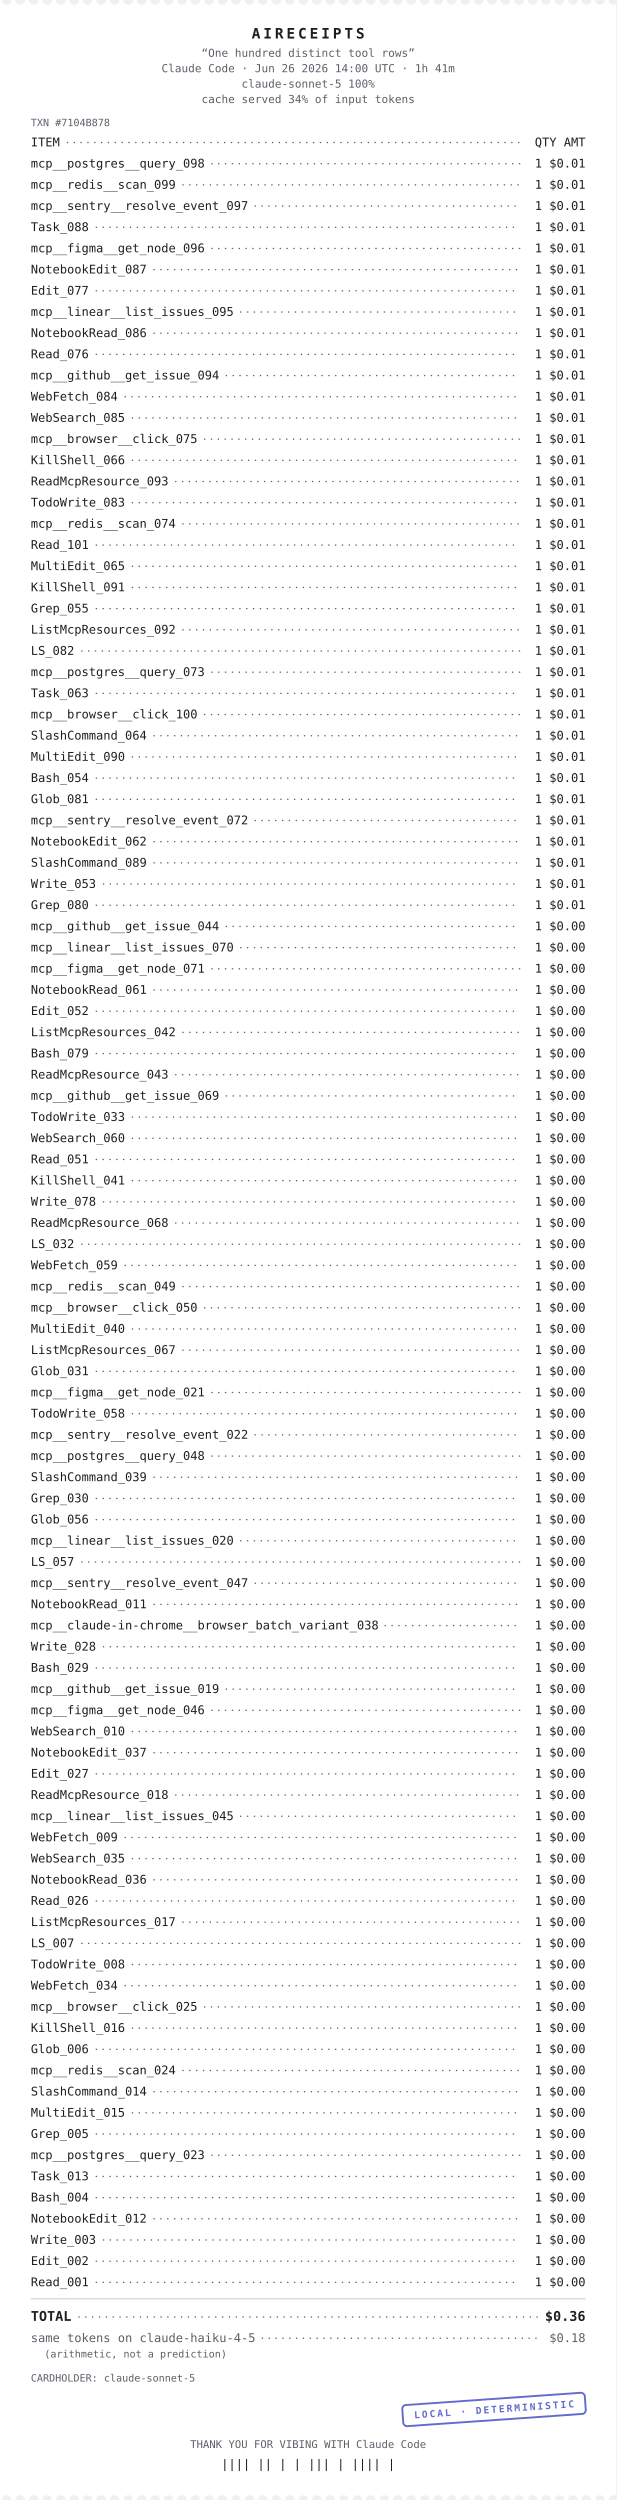
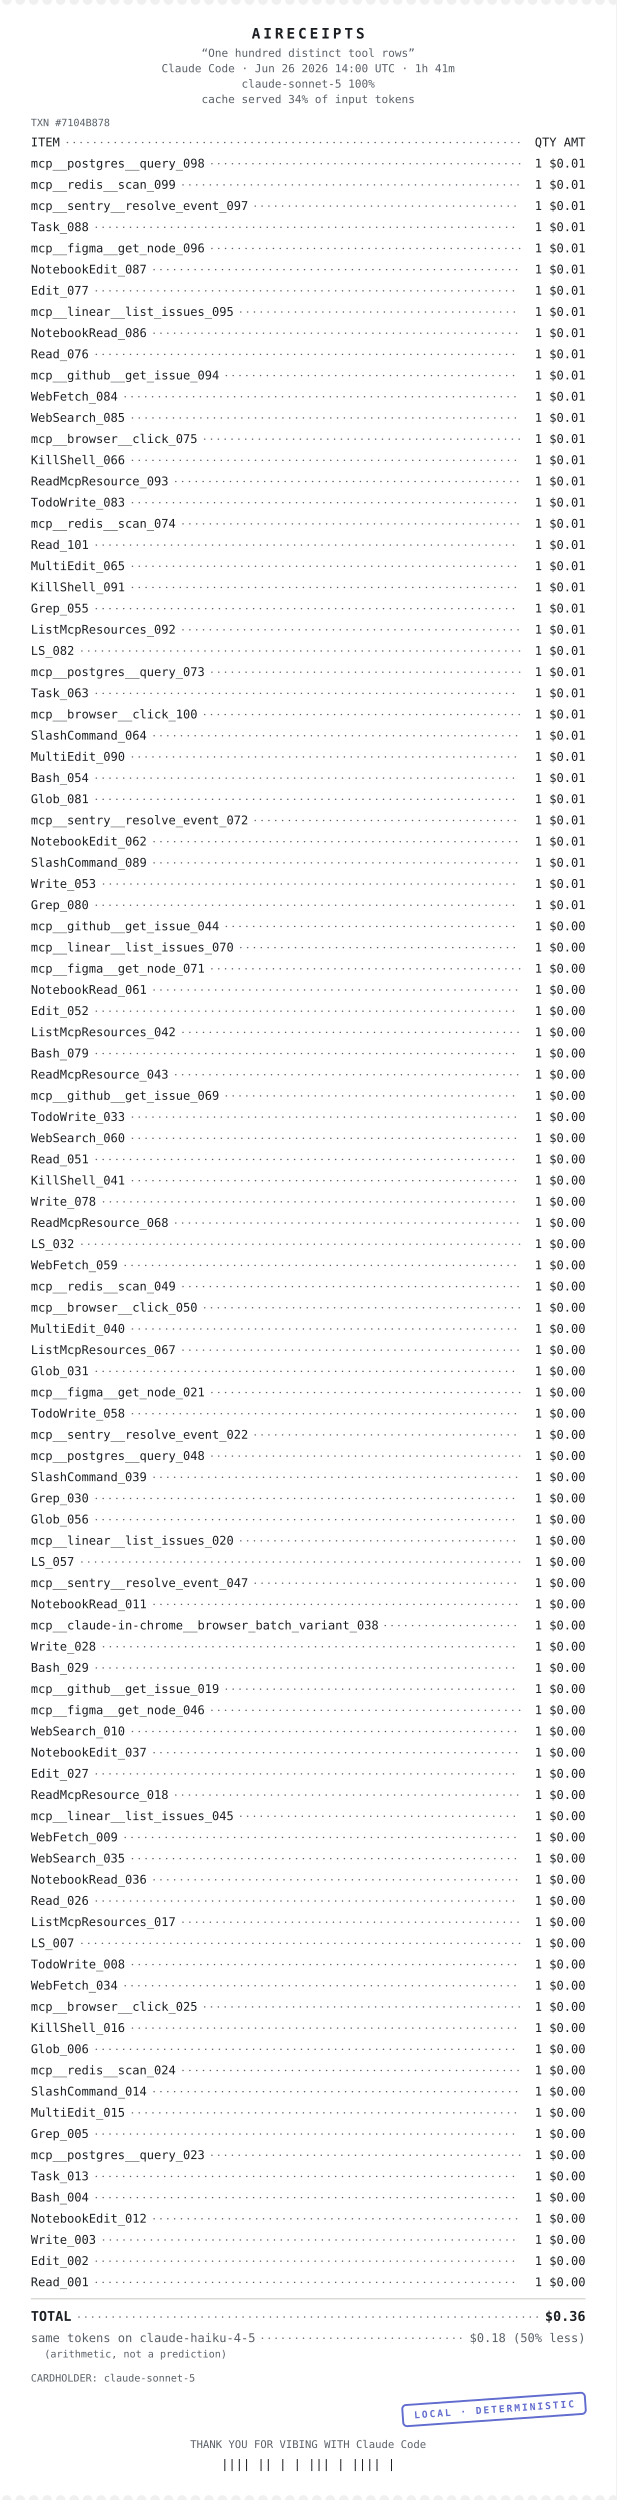
<svg xmlns="http://www.w3.org/2000/svg" width="640" height="2596" viewBox="0 0 640 2596" font-family="&quot;SF Mono&quot;,&quot;Cascadia Code&quot;,&quot;JetBrains Mono&quot;,Menlo,Consolas,monospace" role="img" aria-label="aireceipts cost receipt">
  <g transform="translate(0 0)">
    <defs>
      <mask id="perf-0" maskUnits="userSpaceOnUse" x="-5" y="-5" width="650" height="2606">
        <rect x="0" y="0" width="640" height="2596" fill="#FFFFFF" />
        <g class="perf-top">
          <circle cx="7" cy="0" r="5" fill="#000000" />
          <circle cx="21" cy="0" r="5" fill="#000000" />
          <circle cx="35" cy="0" r="5" fill="#000000" />
          <circle cx="49" cy="0" r="5" fill="#000000" />
          <circle cx="63" cy="0" r="5" fill="#000000" />
          <circle cx="77" cy="0" r="5" fill="#000000" />
          <circle cx="91" cy="0" r="5" fill="#000000" />
          <circle cx="105" cy="0" r="5" fill="#000000" />
          <circle cx="119" cy="0" r="5" fill="#000000" />
          <circle cx="133" cy="0" r="5" fill="#000000" />
          <circle cx="147" cy="0" r="5" fill="#000000" />
          <circle cx="161" cy="0" r="5" fill="#000000" />
          <circle cx="175" cy="0" r="5" fill="#000000" />
          <circle cx="189" cy="0" r="5" fill="#000000" />
          <circle cx="203" cy="0" r="5" fill="#000000" />
          <circle cx="217" cy="0" r="5" fill="#000000" />
          <circle cx="231" cy="0" r="5" fill="#000000" />
          <circle cx="245" cy="0" r="5" fill="#000000" />
          <circle cx="259" cy="0" r="5" fill="#000000" />
          <circle cx="273" cy="0" r="5" fill="#000000" />
          <circle cx="287" cy="0" r="5" fill="#000000" />
          <circle cx="301" cy="0" r="5" fill="#000000" />
          <circle cx="315" cy="0" r="5" fill="#000000" />
          <circle cx="329" cy="0" r="5" fill="#000000" />
          <circle cx="343" cy="0" r="5" fill="#000000" />
          <circle cx="357" cy="0" r="5" fill="#000000" />
          <circle cx="371" cy="0" r="5" fill="#000000" />
          <circle cx="385" cy="0" r="5" fill="#000000" />
          <circle cx="399" cy="0" r="5" fill="#000000" />
          <circle cx="413" cy="0" r="5" fill="#000000" />
          <circle cx="427" cy="0" r="5" fill="#000000" />
          <circle cx="441" cy="0" r="5" fill="#000000" />
          <circle cx="455" cy="0" r="5" fill="#000000" />
          <circle cx="469" cy="0" r="5" fill="#000000" />
          <circle cx="483" cy="0" r="5" fill="#000000" />
          <circle cx="497" cy="0" r="5" fill="#000000" />
          <circle cx="511" cy="0" r="5" fill="#000000" />
          <circle cx="525" cy="0" r="5" fill="#000000" />
          <circle cx="539" cy="0" r="5" fill="#000000" />
          <circle cx="553" cy="0" r="5" fill="#000000" />
          <circle cx="567" cy="0" r="5" fill="#000000" />
          <circle cx="581" cy="0" r="5" fill="#000000" />
          <circle cx="595" cy="0" r="5" fill="#000000" />
          <circle cx="609" cy="0" r="5" fill="#000000" />
          <circle cx="623" cy="0" r="5" fill="#000000" />
          <circle cx="637" cy="0" r="5" fill="#000000" />
        </g>
        <g class="perf-bottom">
          <circle cx="7" cy="2596" r="5" fill="#000000" />
          <circle cx="21" cy="2596" r="5" fill="#000000" />
          <circle cx="35" cy="2596" r="5" fill="#000000" />
          <circle cx="49" cy="2596" r="5" fill="#000000" />
          <circle cx="63" cy="2596" r="5" fill="#000000" />
          <circle cx="77" cy="2596" r="5" fill="#000000" />
          <circle cx="91" cy="2596" r="5" fill="#000000" />
          <circle cx="105" cy="2596" r="5" fill="#000000" />
          <circle cx="119" cy="2596" r="5" fill="#000000" />
          <circle cx="133" cy="2596" r="5" fill="#000000" />
          <circle cx="147" cy="2596" r="5" fill="#000000" />
          <circle cx="161" cy="2596" r="5" fill="#000000" />
          <circle cx="175" cy="2596" r="5" fill="#000000" />
          <circle cx="189" cy="2596" r="5" fill="#000000" />
          <circle cx="203" cy="2596" r="5" fill="#000000" />
          <circle cx="217" cy="2596" r="5" fill="#000000" />
          <circle cx="231" cy="2596" r="5" fill="#000000" />
          <circle cx="245" cy="2596" r="5" fill="#000000" />
          <circle cx="259" cy="2596" r="5" fill="#000000" />
          <circle cx="273" cy="2596" r="5" fill="#000000" />
          <circle cx="287" cy="2596" r="5" fill="#000000" />
          <circle cx="301" cy="2596" r="5" fill="#000000" />
          <circle cx="315" cy="2596" r="5" fill="#000000" />
          <circle cx="329" cy="2596" r="5" fill="#000000" />
          <circle cx="343" cy="2596" r="5" fill="#000000" />
          <circle cx="357" cy="2596" r="5" fill="#000000" />
          <circle cx="371" cy="2596" r="5" fill="#000000" />
          <circle cx="385" cy="2596" r="5" fill="#000000" />
          <circle cx="399" cy="2596" r="5" fill="#000000" />
          <circle cx="413" cy="2596" r="5" fill="#000000" />
          <circle cx="427" cy="2596" r="5" fill="#000000" />
          <circle cx="441" cy="2596" r="5" fill="#000000" />
          <circle cx="455" cy="2596" r="5" fill="#000000" />
          <circle cx="469" cy="2596" r="5" fill="#000000" />
          <circle cx="483" cy="2596" r="5" fill="#000000" />
          <circle cx="497" cy="2596" r="5" fill="#000000" />
          <circle cx="511" cy="2596" r="5" fill="#000000" />
          <circle cx="525" cy="2596" r="5" fill="#000000" />
          <circle cx="539" cy="2596" r="5" fill="#000000" />
          <circle cx="553" cy="2596" r="5" fill="#000000" />
          <circle cx="567" cy="2596" r="5" fill="#000000" />
          <circle cx="581" cy="2596" r="5" fill="#000000" />
          <circle cx="595" cy="2596" r="5" fill="#000000" />
          <circle cx="609" cy="2596" r="5" fill="#000000" />
          <circle cx="623" cy="2596" r="5" fill="#000000" />
          <circle cx="637" cy="2596" r="5" fill="#000000" />
        </g>
      </mask>
    </defs>
    <rect x="0" y="0" width="640" height="2596" fill="#FFFFFF" mask="url(#perf-0)" />
    <text x="320" y="40" font-size="15" fill="#1B1E22" text-anchor="middle" font-weight="700" letter-spacing="3">AIRECEIPTS</text>
    <text x="320" y="59" font-size="11.5" fill="#5A6068" text-anchor="middle">“One hundred distinct tool rows”</text>
    <text x="320" y="75" font-size="11.5" fill="#5A6068" text-anchor="middle">Claude Code · Jun 26 2026 14:00 UTC · 1h 41m</text>
    <text x="320" y="91" font-size="11.5" fill="#5A6068" text-anchor="middle">claude-sonnet-5 100%</text>
    <text x="320" y="107" font-size="11.5" fill="#5A6068" text-anchor="middle">cache served 34% of input tokens</text>
    <text x="32" y="131" font-size="10.5" fill="#5A6068" text-anchor="start">TXN #7104B878</text>
    <text x="32" y="152" font-size="12.5" fill="#1B1E22" text-anchor="start">ITEM</text>
    <text x="608" y="152" font-size="12.5" fill="#1B1E22" text-anchor="end">QTY  AMT</text>
    <line x1="70" y1="148" x2="540" y2="148" stroke="#5A6068" stroke-width="1.5" stroke-linecap="round" stroke-dasharray="0.1 7" />
    <text x="32" y="174" font-size="12.5" fill="#1B1E22" text-anchor="start">mcp__postgres__query_098</text>
    <text x="608" y="174" font-size="12.5" fill="#1B1E22" text-anchor="end">1  $0.01</text>
    <line x1="220" y1="170" x2="540" y2="170" stroke="#5A6068" stroke-width="1.5" stroke-linecap="round" stroke-dasharray="0.1 7" />
    <text x="32" y="196" font-size="12.5" fill="#1B1E22" text-anchor="start">mcp__redis__scan_099</text>
    <text x="608" y="196" font-size="12.5" fill="#1B1E22" text-anchor="end">1  $0.01</text>
    <line x1="190" y1="192" x2="540" y2="192" stroke="#5A6068" stroke-width="1.5" stroke-linecap="round" stroke-dasharray="0.1 7" />
    <text x="32" y="218" font-size="12.5" fill="#1B1E22" text-anchor="start">mcp__sentry__resolve_event_097</text>
    <text x="608" y="218" font-size="12.5" fill="#1B1E22" text-anchor="end">1  $0.01</text>
    <line x1="265" y1="214" x2="540" y2="214" stroke="#5A6068" stroke-width="1.5" stroke-linecap="round" stroke-dasharray="0.1 7" />
    <text x="32" y="240" font-size="12.5" fill="#1B1E22" text-anchor="start">Task_088</text>
    <text x="608" y="240" font-size="12.5" fill="#1B1E22" text-anchor="end">1  $0.01</text>
    <line x1="100" y1="236" x2="540" y2="236" stroke="#5A6068" stroke-width="1.5" stroke-linecap="round" stroke-dasharray="0.1 7" />
    <text x="32" y="262" font-size="12.5" fill="#1B1E22" text-anchor="start">mcp__figma__get_node_096</text>
    <text x="608" y="262" font-size="12.5" fill="#1B1E22" text-anchor="end">1  $0.01</text>
    <line x1="220" y1="258" x2="540" y2="258" stroke="#5A6068" stroke-width="1.5" stroke-linecap="round" stroke-dasharray="0.1 7" />
    <text x="32" y="284" font-size="12.5" fill="#1B1E22" text-anchor="start">NotebookEdit_087</text>
    <text x="608" y="284" font-size="12.5" fill="#1B1E22" text-anchor="end">1  $0.01</text>
    <line x1="160" y1="280" x2="540" y2="280" stroke="#5A6068" stroke-width="1.5" stroke-linecap="round" stroke-dasharray="0.1 7" />
    <text x="32" y="306" font-size="12.5" fill="#1B1E22" text-anchor="start">Edit_077</text>
    <text x="608" y="306" font-size="12.5" fill="#1B1E22" text-anchor="end">1  $0.01</text>
    <line x1="100" y1="302" x2="540" y2="302" stroke="#5A6068" stroke-width="1.5" stroke-linecap="round" stroke-dasharray="0.1 7" />
    <text x="32" y="328" font-size="12.5" fill="#1B1E22" text-anchor="start">mcp__linear__list_issues_095</text>
    <text x="608" y="328" font-size="12.5" fill="#1B1E22" text-anchor="end">1  $0.01</text>
    <line x1="250" y1="324" x2="540" y2="324" stroke="#5A6068" stroke-width="1.5" stroke-linecap="round" stroke-dasharray="0.1 7" />
    <text x="32" y="350" font-size="12.5" fill="#1B1E22" text-anchor="start">NotebookRead_086</text>
    <text x="608" y="350" font-size="12.5" fill="#1B1E22" text-anchor="end">1  $0.01</text>
    <line x1="160" y1="346" x2="540" y2="346" stroke="#5A6068" stroke-width="1.5" stroke-linecap="round" stroke-dasharray="0.1 7" />
    <text x="32" y="372" font-size="12.5" fill="#1B1E22" text-anchor="start">Read_076</text>
    <text x="608" y="372" font-size="12.5" fill="#1B1E22" text-anchor="end">1  $0.01</text>
    <line x1="100" y1="368" x2="540" y2="368" stroke="#5A6068" stroke-width="1.5" stroke-linecap="round" stroke-dasharray="0.1 7" />
    <text x="32" y="394" font-size="12.5" fill="#1B1E22" text-anchor="start">mcp__github__get_issue_094</text>
    <text x="608" y="394" font-size="12.5" fill="#1B1E22" text-anchor="end">1  $0.01</text>
    <line x1="235" y1="390" x2="540" y2="390" stroke="#5A6068" stroke-width="1.5" stroke-linecap="round" stroke-dasharray="0.1 7" />
    <text x="32" y="416" font-size="12.5" fill="#1B1E22" text-anchor="start">WebFetch_084</text>
    <text x="608" y="416" font-size="12.5" fill="#1B1E22" text-anchor="end">1  $0.01</text>
    <line x1="130" y1="412" x2="540" y2="412" stroke="#5A6068" stroke-width="1.5" stroke-linecap="round" stroke-dasharray="0.1 7" />
    <text x="32" y="438" font-size="12.5" fill="#1B1E22" text-anchor="start">WebSearch_085</text>
    <text x="608" y="438" font-size="12.5" fill="#1B1E22" text-anchor="end">1  $0.01</text>
    <line x1="137.5" y1="434" x2="540" y2="434" stroke="#5A6068" stroke-width="1.5" stroke-linecap="round" stroke-dasharray="0.1 7" />
    <text x="32" y="460" font-size="12.5" fill="#1B1E22" text-anchor="start">mcp__browser__click_075</text>
    <text x="608" y="460" font-size="12.5" fill="#1B1E22" text-anchor="end">1  $0.01</text>
    <line x1="212.5" y1="456" x2="540" y2="456" stroke="#5A6068" stroke-width="1.5" stroke-linecap="round" stroke-dasharray="0.1 7" />
    <text x="32" y="482" font-size="12.5" fill="#1B1E22" text-anchor="start">KillShell_066</text>
    <text x="608" y="482" font-size="12.5" fill="#1B1E22" text-anchor="end">1  $0.01</text>
    <line x1="137.5" y1="478" x2="540" y2="478" stroke="#5A6068" stroke-width="1.5" stroke-linecap="round" stroke-dasharray="0.1 7" />
    <text x="32" y="504" font-size="12.5" fill="#1B1E22" text-anchor="start">ReadMcpResource_093</text>
    <text x="608" y="504" font-size="12.5" fill="#1B1E22" text-anchor="end">1  $0.01</text>
    <line x1="182.5" y1="500" x2="540" y2="500" stroke="#5A6068" stroke-width="1.5" stroke-linecap="round" stroke-dasharray="0.1 7" />
    <text x="32" y="526" font-size="12.5" fill="#1B1E22" text-anchor="start">TodoWrite_083</text>
    <text x="608" y="526" font-size="12.5" fill="#1B1E22" text-anchor="end">1  $0.01</text>
    <line x1="137.5" y1="522" x2="540" y2="522" stroke="#5A6068" stroke-width="1.5" stroke-linecap="round" stroke-dasharray="0.1 7" />
    <text x="32" y="548" font-size="12.5" fill="#1B1E22" text-anchor="start">mcp__redis__scan_074</text>
    <text x="608" y="548" font-size="12.5" fill="#1B1E22" text-anchor="end">1  $0.01</text>
    <line x1="190" y1="544" x2="540" y2="544" stroke="#5A6068" stroke-width="1.5" stroke-linecap="round" stroke-dasharray="0.1 7" />
    <text x="32" y="570" font-size="12.5" fill="#1B1E22" text-anchor="start">Read_101</text>
    <text x="608" y="570" font-size="12.5" fill="#1B1E22" text-anchor="end">1  $0.01</text>
    <line x1="100" y1="566" x2="540" y2="566" stroke="#5A6068" stroke-width="1.5" stroke-linecap="round" stroke-dasharray="0.1 7" />
    <text x="32" y="592" font-size="12.5" fill="#1B1E22" text-anchor="start">MultiEdit_065</text>
    <text x="608" y="592" font-size="12.5" fill="#1B1E22" text-anchor="end">1  $0.01</text>
    <line x1="137.5" y1="588" x2="540" y2="588" stroke="#5A6068" stroke-width="1.5" stroke-linecap="round" stroke-dasharray="0.1 7" />
    <text x="32" y="614" font-size="12.5" fill="#1B1E22" text-anchor="start">KillShell_091</text>
    <text x="608" y="614" font-size="12.5" fill="#1B1E22" text-anchor="end">1  $0.01</text>
    <line x1="137.5" y1="610" x2="540" y2="610" stroke="#5A6068" stroke-width="1.5" stroke-linecap="round" stroke-dasharray="0.1 7" />
    <text x="32" y="636" font-size="12.5" fill="#1B1E22" text-anchor="start">Grep_055</text>
    <text x="608" y="636" font-size="12.5" fill="#1B1E22" text-anchor="end">1  $0.01</text>
    <line x1="100" y1="632" x2="540" y2="632" stroke="#5A6068" stroke-width="1.5" stroke-linecap="round" stroke-dasharray="0.1 7" />
    <text x="32" y="658" font-size="12.5" fill="#1B1E22" text-anchor="start">ListMcpResources_092</text>
    <text x="608" y="658" font-size="12.5" fill="#1B1E22" text-anchor="end">1  $0.01</text>
    <line x1="190" y1="654" x2="540" y2="654" stroke="#5A6068" stroke-width="1.5" stroke-linecap="round" stroke-dasharray="0.1 7" />
    <text x="32" y="680" font-size="12.5" fill="#1B1E22" text-anchor="start">LS_082</text>
    <text x="608" y="680" font-size="12.5" fill="#1B1E22" text-anchor="end">1  $0.01</text>
    <line x1="85" y1="676" x2="540" y2="676" stroke="#5A6068" stroke-width="1.5" stroke-linecap="round" stroke-dasharray="0.1 7" />
    <text x="32" y="702" font-size="12.5" fill="#1B1E22" text-anchor="start">mcp__postgres__query_073</text>
    <text x="608" y="702" font-size="12.5" fill="#1B1E22" text-anchor="end">1  $0.01</text>
    <line x1="220" y1="698" x2="540" y2="698" stroke="#5A6068" stroke-width="1.5" stroke-linecap="round" stroke-dasharray="0.1 7" />
    <text x="32" y="724" font-size="12.5" fill="#1B1E22" text-anchor="start">Task_063</text>
    <text x="608" y="724" font-size="12.5" fill="#1B1E22" text-anchor="end">1  $0.01</text>
    <line x1="100" y1="720" x2="540" y2="720" stroke="#5A6068" stroke-width="1.5" stroke-linecap="round" stroke-dasharray="0.1 7" />
    <text x="32" y="746" font-size="12.5" fill="#1B1E22" text-anchor="start">mcp__browser__click_100</text>
    <text x="608" y="746" font-size="12.5" fill="#1B1E22" text-anchor="end">1  $0.01</text>
    <line x1="212.5" y1="742" x2="540" y2="742" stroke="#5A6068" stroke-width="1.5" stroke-linecap="round" stroke-dasharray="0.1 7" />
    <text x="32" y="768" font-size="12.5" fill="#1B1E22" text-anchor="start">SlashCommand_064</text>
    <text x="608" y="768" font-size="12.5" fill="#1B1E22" text-anchor="end">1  $0.01</text>
    <line x1="160" y1="764" x2="540" y2="764" stroke="#5A6068" stroke-width="1.5" stroke-linecap="round" stroke-dasharray="0.1 7" />
    <text x="32" y="790" font-size="12.5" fill="#1B1E22" text-anchor="start">MultiEdit_090</text>
    <text x="608" y="790" font-size="12.5" fill="#1B1E22" text-anchor="end">1  $0.01</text>
    <line x1="137.5" y1="786" x2="540" y2="786" stroke="#5A6068" stroke-width="1.5" stroke-linecap="round" stroke-dasharray="0.1 7" />
    <text x="32" y="812" font-size="12.5" fill="#1B1E22" text-anchor="start">Bash_054</text>
    <text x="608" y="812" font-size="12.5" fill="#1B1E22" text-anchor="end">1  $0.01</text>
    <line x1="100" y1="808" x2="540" y2="808" stroke="#5A6068" stroke-width="1.5" stroke-linecap="round" stroke-dasharray="0.1 7" />
    <text x="32" y="834" font-size="12.5" fill="#1B1E22" text-anchor="start">Glob_081</text>
    <text x="608" y="834" font-size="12.5" fill="#1B1E22" text-anchor="end">1  $0.01</text>
    <line x1="100" y1="830" x2="540" y2="830" stroke="#5A6068" stroke-width="1.5" stroke-linecap="round" stroke-dasharray="0.1 7" />
    <text x="32" y="856" font-size="12.5" fill="#1B1E22" text-anchor="start">mcp__sentry__resolve_event_072</text>
    <text x="608" y="856" font-size="12.5" fill="#1B1E22" text-anchor="end">1  $0.01</text>
    <line x1="265" y1="852" x2="540" y2="852" stroke="#5A6068" stroke-width="1.5" stroke-linecap="round" stroke-dasharray="0.1 7" />
    <text x="32" y="878" font-size="12.5" fill="#1B1E22" text-anchor="start">NotebookEdit_062</text>
    <text x="608" y="878" font-size="12.5" fill="#1B1E22" text-anchor="end">1  $0.01</text>
    <line x1="160" y1="874" x2="540" y2="874" stroke="#5A6068" stroke-width="1.5" stroke-linecap="round" stroke-dasharray="0.1 7" />
    <text x="32" y="900" font-size="12.5" fill="#1B1E22" text-anchor="start">SlashCommand_089</text>
    <text x="608" y="900" font-size="12.5" fill="#1B1E22" text-anchor="end">1  $0.01</text>
    <line x1="160" y1="896" x2="540" y2="896" stroke="#5A6068" stroke-width="1.5" stroke-linecap="round" stroke-dasharray="0.1 7" />
    <text x="32" y="922" font-size="12.5" fill="#1B1E22" text-anchor="start">Write_053</text>
    <text x="608" y="922" font-size="12.5" fill="#1B1E22" text-anchor="end">1  $0.01</text>
    <line x1="107.5" y1="918" x2="540" y2="918" stroke="#5A6068" stroke-width="1.5" stroke-linecap="round" stroke-dasharray="0.1 7" />
    <text x="32" y="944" font-size="12.5" fill="#1B1E22" text-anchor="start">Grep_080</text>
    <text x="608" y="944" font-size="12.5" fill="#1B1E22" text-anchor="end">1  $0.01</text>
    <line x1="100" y1="940" x2="540" y2="940" stroke="#5A6068" stroke-width="1.5" stroke-linecap="round" stroke-dasharray="0.1 7" />
    <text x="32" y="966" font-size="12.5" fill="#1B1E22" text-anchor="start">mcp__github__get_issue_044</text>
    <text x="608" y="966" font-size="12.5" fill="#1B1E22" text-anchor="end">1  $0.00</text>
    <line x1="235" y1="962" x2="540" y2="962" stroke="#5A6068" stroke-width="1.5" stroke-linecap="round" stroke-dasharray="0.1 7" />
    <text x="32" y="988" font-size="12.5" fill="#1B1E22" text-anchor="start">mcp__linear__list_issues_070</text>
    <text x="608" y="988" font-size="12.5" fill="#1B1E22" text-anchor="end">1  $0.00</text>
    <line x1="250" y1="984" x2="540" y2="984" stroke="#5A6068" stroke-width="1.5" stroke-linecap="round" stroke-dasharray="0.1 7" />
    <text x="32" y="1010" font-size="12.5" fill="#1B1E22" text-anchor="start">mcp__figma__get_node_071</text>
    <text x="608" y="1010" font-size="12.5" fill="#1B1E22" text-anchor="end">1  $0.00</text>
    <line x1="220" y1="1006" x2="540" y2="1006" stroke="#5A6068" stroke-width="1.5" stroke-linecap="round" stroke-dasharray="0.1 7" />
    <text x="32" y="1032" font-size="12.5" fill="#1B1E22" text-anchor="start">NotebookRead_061</text>
    <text x="608" y="1032" font-size="12.5" fill="#1B1E22" text-anchor="end">1  $0.00</text>
    <line x1="160" y1="1028" x2="540" y2="1028" stroke="#5A6068" stroke-width="1.5" stroke-linecap="round" stroke-dasharray="0.1 7" />
    <text x="32" y="1054" font-size="12.5" fill="#1B1E22" text-anchor="start">Edit_052</text>
    <text x="608" y="1054" font-size="12.5" fill="#1B1E22" text-anchor="end">1  $0.00</text>
    <line x1="100" y1="1050" x2="540" y2="1050" stroke="#5A6068" stroke-width="1.5" stroke-linecap="round" stroke-dasharray="0.1 7" />
    <text x="32" y="1076" font-size="12.5" fill="#1B1E22" text-anchor="start">ListMcpResources_042</text>
    <text x="608" y="1076" font-size="12.5" fill="#1B1E22" text-anchor="end">1  $0.00</text>
    <line x1="190" y1="1072" x2="540" y2="1072" stroke="#5A6068" stroke-width="1.5" stroke-linecap="round" stroke-dasharray="0.1 7" />
    <text x="32" y="1098" font-size="12.5" fill="#1B1E22" text-anchor="start">Bash_079</text>
    <text x="608" y="1098" font-size="12.5" fill="#1B1E22" text-anchor="end">1  $0.00</text>
    <line x1="100" y1="1094" x2="540" y2="1094" stroke="#5A6068" stroke-width="1.5" stroke-linecap="round" stroke-dasharray="0.1 7" />
    <text x="32" y="1120" font-size="12.5" fill="#1B1E22" text-anchor="start">ReadMcpResource_043</text>
    <text x="608" y="1120" font-size="12.5" fill="#1B1E22" text-anchor="end">1  $0.00</text>
    <line x1="182.5" y1="1116" x2="540" y2="1116" stroke="#5A6068" stroke-width="1.5" stroke-linecap="round" stroke-dasharray="0.1 7" />
    <text x="32" y="1142" font-size="12.5" fill="#1B1E22" text-anchor="start">mcp__github__get_issue_069</text>
    <text x="608" y="1142" font-size="12.5" fill="#1B1E22" text-anchor="end">1  $0.00</text>
    <line x1="235" y1="1138" x2="540" y2="1138" stroke="#5A6068" stroke-width="1.5" stroke-linecap="round" stroke-dasharray="0.1 7" />
    <text x="32" y="1164" font-size="12.5" fill="#1B1E22" text-anchor="start">TodoWrite_033</text>
    <text x="608" y="1164" font-size="12.5" fill="#1B1E22" text-anchor="end">1  $0.00</text>
    <line x1="137.5" y1="1160" x2="540" y2="1160" stroke="#5A6068" stroke-width="1.5" stroke-linecap="round" stroke-dasharray="0.1 7" />
    <text x="32" y="1186" font-size="12.5" fill="#1B1E22" text-anchor="start">WebSearch_060</text>
    <text x="608" y="1186" font-size="12.5" fill="#1B1E22" text-anchor="end">1  $0.00</text>
    <line x1="137.5" y1="1182" x2="540" y2="1182" stroke="#5A6068" stroke-width="1.5" stroke-linecap="round" stroke-dasharray="0.1 7" />
    <text x="32" y="1208" font-size="12.5" fill="#1B1E22" text-anchor="start">Read_051</text>
    <text x="608" y="1208" font-size="12.5" fill="#1B1E22" text-anchor="end">1  $0.00</text>
    <line x1="100" y1="1204" x2="540" y2="1204" stroke="#5A6068" stroke-width="1.5" stroke-linecap="round" stroke-dasharray="0.1 7" />
    <text x="32" y="1230" font-size="12.5" fill="#1B1E22" text-anchor="start">KillShell_041</text>
    <text x="608" y="1230" font-size="12.5" fill="#1B1E22" text-anchor="end">1  $0.00</text>
    <line x1="137.5" y1="1226" x2="540" y2="1226" stroke="#5A6068" stroke-width="1.5" stroke-linecap="round" stroke-dasharray="0.1 7" />
    <text x="32" y="1252" font-size="12.5" fill="#1B1E22" text-anchor="start">Write_078</text>
    <text x="608" y="1252" font-size="12.5" fill="#1B1E22" text-anchor="end">1  $0.00</text>
    <line x1="107.5" y1="1248" x2="540" y2="1248" stroke="#5A6068" stroke-width="1.5" stroke-linecap="round" stroke-dasharray="0.1 7" />
    <text x="32" y="1274" font-size="12.5" fill="#1B1E22" text-anchor="start">ReadMcpResource_068</text>
    <text x="608" y="1274" font-size="12.5" fill="#1B1E22" text-anchor="end">1  $0.00</text>
    <line x1="182.5" y1="1270" x2="540" y2="1270" stroke="#5A6068" stroke-width="1.5" stroke-linecap="round" stroke-dasharray="0.1 7" />
    <text x="32" y="1296" font-size="12.5" fill="#1B1E22" text-anchor="start">LS_032</text>
    <text x="608" y="1296" font-size="12.5" fill="#1B1E22" text-anchor="end">1  $0.00</text>
    <line x1="85" y1="1292" x2="540" y2="1292" stroke="#5A6068" stroke-width="1.5" stroke-linecap="round" stroke-dasharray="0.1 7" />
    <text x="32" y="1318" font-size="12.5" fill="#1B1E22" text-anchor="start">WebFetch_059</text>
    <text x="608" y="1318" font-size="12.5" fill="#1B1E22" text-anchor="end">1  $0.00</text>
    <line x1="130" y1="1314" x2="540" y2="1314" stroke="#5A6068" stroke-width="1.5" stroke-linecap="round" stroke-dasharray="0.1 7" />
    <text x="32" y="1340" font-size="12.5" fill="#1B1E22" text-anchor="start">mcp__redis__scan_049</text>
    <text x="608" y="1340" font-size="12.5" fill="#1B1E22" text-anchor="end">1  $0.00</text>
    <line x1="190" y1="1336" x2="540" y2="1336" stroke="#5A6068" stroke-width="1.5" stroke-linecap="round" stroke-dasharray="0.1 7" />
    <text x="32" y="1362" font-size="12.5" fill="#1B1E22" text-anchor="start">mcp__browser__click_050</text>
    <text x="608" y="1362" font-size="12.5" fill="#1B1E22" text-anchor="end">1  $0.00</text>
    <line x1="212.5" y1="1358" x2="540" y2="1358" stroke="#5A6068" stroke-width="1.5" stroke-linecap="round" stroke-dasharray="0.1 7" />
    <text x="32" y="1384" font-size="12.5" fill="#1B1E22" text-anchor="start">MultiEdit_040</text>
    <text x="608" y="1384" font-size="12.5" fill="#1B1E22" text-anchor="end">1  $0.00</text>
    <line x1="137.5" y1="1380" x2="540" y2="1380" stroke="#5A6068" stroke-width="1.5" stroke-linecap="round" stroke-dasharray="0.1 7" />
    <text x="32" y="1406" font-size="12.5" fill="#1B1E22" text-anchor="start">ListMcpResources_067</text>
    <text x="608" y="1406" font-size="12.5" fill="#1B1E22" text-anchor="end">1  $0.00</text>
    <line x1="190" y1="1402" x2="540" y2="1402" stroke="#5A6068" stroke-width="1.5" stroke-linecap="round" stroke-dasharray="0.1 7" />
    <text x="32" y="1428" font-size="12.5" fill="#1B1E22" text-anchor="start">Glob_031</text>
    <text x="608" y="1428" font-size="12.5" fill="#1B1E22" text-anchor="end">1  $0.00</text>
    <line x1="100" y1="1424" x2="540" y2="1424" stroke="#5A6068" stroke-width="1.5" stroke-linecap="round" stroke-dasharray="0.1 7" />
    <text x="32" y="1450" font-size="12.5" fill="#1B1E22" text-anchor="start">mcp__figma__get_node_021</text>
    <text x="608" y="1450" font-size="12.5" fill="#1B1E22" text-anchor="end">1  $0.00</text>
    <line x1="220" y1="1446" x2="540" y2="1446" stroke="#5A6068" stroke-width="1.5" stroke-linecap="round" stroke-dasharray="0.1 7" />
    <text x="32" y="1472" font-size="12.5" fill="#1B1E22" text-anchor="start">TodoWrite_058</text>
    <text x="608" y="1472" font-size="12.5" fill="#1B1E22" text-anchor="end">1  $0.00</text>
    <line x1="137.5" y1="1468" x2="540" y2="1468" stroke="#5A6068" stroke-width="1.5" stroke-linecap="round" stroke-dasharray="0.1 7" />
    <text x="32" y="1494" font-size="12.5" fill="#1B1E22" text-anchor="start">mcp__sentry__resolve_event_022</text>
    <text x="608" y="1494" font-size="12.5" fill="#1B1E22" text-anchor="end">1  $0.00</text>
    <line x1="265" y1="1490" x2="540" y2="1490" stroke="#5A6068" stroke-width="1.5" stroke-linecap="round" stroke-dasharray="0.1 7" />
    <text x="32" y="1516" font-size="12.5" fill="#1B1E22" text-anchor="start">mcp__postgres__query_048</text>
    <text x="608" y="1516" font-size="12.5" fill="#1B1E22" text-anchor="end">1  $0.00</text>
    <line x1="220" y1="1512" x2="540" y2="1512" stroke="#5A6068" stroke-width="1.5" stroke-linecap="round" stroke-dasharray="0.1 7" />
    <text x="32" y="1538" font-size="12.5" fill="#1B1E22" text-anchor="start">SlashCommand_039</text>
    <text x="608" y="1538" font-size="12.5" fill="#1B1E22" text-anchor="end">1  $0.00</text>
    <line x1="160" y1="1534" x2="540" y2="1534" stroke="#5A6068" stroke-width="1.5" stroke-linecap="round" stroke-dasharray="0.1 7" />
    <text x="32" y="1560" font-size="12.5" fill="#1B1E22" text-anchor="start">Grep_030</text>
    <text x="608" y="1560" font-size="12.5" fill="#1B1E22" text-anchor="end">1  $0.00</text>
    <line x1="100" y1="1556" x2="540" y2="1556" stroke="#5A6068" stroke-width="1.5" stroke-linecap="round" stroke-dasharray="0.1 7" />
    <text x="32" y="1582" font-size="12.5" fill="#1B1E22" text-anchor="start">Glob_056</text>
    <text x="608" y="1582" font-size="12.5" fill="#1B1E22" text-anchor="end">1  $0.00</text>
    <line x1="100" y1="1578" x2="540" y2="1578" stroke="#5A6068" stroke-width="1.5" stroke-linecap="round" stroke-dasharray="0.1 7" />
    <text x="32" y="1604" font-size="12.5" fill="#1B1E22" text-anchor="start">mcp__linear__list_issues_020</text>
    <text x="608" y="1604" font-size="12.5" fill="#1B1E22" text-anchor="end">1  $0.00</text>
    <line x1="250" y1="1600" x2="540" y2="1600" stroke="#5A6068" stroke-width="1.5" stroke-linecap="round" stroke-dasharray="0.1 7" />
    <text x="32" y="1626" font-size="12.5" fill="#1B1E22" text-anchor="start">LS_057</text>
    <text x="608" y="1626" font-size="12.5" fill="#1B1E22" text-anchor="end">1  $0.00</text>
    <line x1="85" y1="1622" x2="540" y2="1622" stroke="#5A6068" stroke-width="1.5" stroke-linecap="round" stroke-dasharray="0.1 7" />
    <text x="32" y="1648" font-size="12.5" fill="#1B1E22" text-anchor="start">mcp__sentry__resolve_event_047</text>
    <text x="608" y="1648" font-size="12.5" fill="#1B1E22" text-anchor="end">1  $0.00</text>
    <line x1="265" y1="1644" x2="540" y2="1644" stroke="#5A6068" stroke-width="1.5" stroke-linecap="round" stroke-dasharray="0.1 7" />
    <text x="32" y="1670" font-size="12.5" fill="#1B1E22" text-anchor="start">NotebookRead_011</text>
    <text x="608" y="1670" font-size="12.5" fill="#1B1E22" text-anchor="end">1  $0.00</text>
    <line x1="160" y1="1666" x2="540" y2="1666" stroke="#5A6068" stroke-width="1.5" stroke-linecap="round" stroke-dasharray="0.1 7" />
    <text x="32" y="1692" font-size="12.5" fill="#1B1E22" text-anchor="start">mcp__claude-in-chrome__browser_batch_variant_038</text>
    <text x="608" y="1692" font-size="12.5" fill="#1B1E22" text-anchor="end">1  $0.00</text>
    <line x1="400" y1="1688" x2="540" y2="1688" stroke="#5A6068" stroke-width="1.5" stroke-linecap="round" stroke-dasharray="0.1 7" />
    <text x="32" y="1714" font-size="12.5" fill="#1B1E22" text-anchor="start">Write_028</text>
    <text x="608" y="1714" font-size="12.5" fill="#1B1E22" text-anchor="end">1  $0.00</text>
    <line x1="107.5" y1="1710" x2="540" y2="1710" stroke="#5A6068" stroke-width="1.5" stroke-linecap="round" stroke-dasharray="0.1 7" />
    <text x="32" y="1736" font-size="12.5" fill="#1B1E22" text-anchor="start">Bash_029</text>
    <text x="608" y="1736" font-size="12.5" fill="#1B1E22" text-anchor="end">1  $0.00</text>
    <line x1="100" y1="1732" x2="540" y2="1732" stroke="#5A6068" stroke-width="1.5" stroke-linecap="round" stroke-dasharray="0.1 7" />
    <text x="32" y="1758" font-size="12.5" fill="#1B1E22" text-anchor="start">mcp__github__get_issue_019</text>
    <text x="608" y="1758" font-size="12.5" fill="#1B1E22" text-anchor="end">1  $0.00</text>
    <line x1="235" y1="1754" x2="540" y2="1754" stroke="#5A6068" stroke-width="1.5" stroke-linecap="round" stroke-dasharray="0.1 7" />
    <text x="32" y="1780" font-size="12.5" fill="#1B1E22" text-anchor="start">mcp__figma__get_node_046</text>
    <text x="608" y="1780" font-size="12.5" fill="#1B1E22" text-anchor="end">1  $0.00</text>
    <line x1="220" y1="1776" x2="540" y2="1776" stroke="#5A6068" stroke-width="1.5" stroke-linecap="round" stroke-dasharray="0.1 7" />
    <text x="32" y="1802" font-size="12.5" fill="#1B1E22" text-anchor="start">WebSearch_010</text>
    <text x="608" y="1802" font-size="12.5" fill="#1B1E22" text-anchor="end">1  $0.00</text>
    <line x1="137.5" y1="1798" x2="540" y2="1798" stroke="#5A6068" stroke-width="1.5" stroke-linecap="round" stroke-dasharray="0.1 7" />
    <text x="32" y="1824" font-size="12.5" fill="#1B1E22" text-anchor="start">NotebookEdit_037</text>
    <text x="608" y="1824" font-size="12.5" fill="#1B1E22" text-anchor="end">1  $0.00</text>
    <line x1="160" y1="1820" x2="540" y2="1820" stroke="#5A6068" stroke-width="1.5" stroke-linecap="round" stroke-dasharray="0.1 7" />
    <text x="32" y="1846" font-size="12.5" fill="#1B1E22" text-anchor="start">Edit_027</text>
    <text x="608" y="1846" font-size="12.5" fill="#1B1E22" text-anchor="end">1  $0.00</text>
    <line x1="100" y1="1842" x2="540" y2="1842" stroke="#5A6068" stroke-width="1.5" stroke-linecap="round" stroke-dasharray="0.1 7" />
    <text x="32" y="1868" font-size="12.5" fill="#1B1E22" text-anchor="start">ReadMcpResource_018</text>
    <text x="608" y="1868" font-size="12.5" fill="#1B1E22" text-anchor="end">1  $0.00</text>
    <line x1="182.5" y1="1864" x2="540" y2="1864" stroke="#5A6068" stroke-width="1.5" stroke-linecap="round" stroke-dasharray="0.1 7" />
    <text x="32" y="1890" font-size="12.5" fill="#1B1E22" text-anchor="start">mcp__linear__list_issues_045</text>
    <text x="608" y="1890" font-size="12.5" fill="#1B1E22" text-anchor="end">1  $0.00</text>
    <line x1="250" y1="1886" x2="540" y2="1886" stroke="#5A6068" stroke-width="1.5" stroke-linecap="round" stroke-dasharray="0.1 7" />
    <text x="32" y="1912" font-size="12.5" fill="#1B1E22" text-anchor="start">WebFetch_009</text>
    <text x="608" y="1912" font-size="12.5" fill="#1B1E22" text-anchor="end">1  $0.00</text>
    <line x1="130" y1="1908" x2="540" y2="1908" stroke="#5A6068" stroke-width="1.5" stroke-linecap="round" stroke-dasharray="0.1 7" />
    <text x="32" y="1934" font-size="12.5" fill="#1B1E22" text-anchor="start">WebSearch_035</text>
    <text x="608" y="1934" font-size="12.5" fill="#1B1E22" text-anchor="end">1  $0.00</text>
    <line x1="137.5" y1="1930" x2="540" y2="1930" stroke="#5A6068" stroke-width="1.5" stroke-linecap="round" stroke-dasharray="0.1 7" />
    <text x="32" y="1956" font-size="12.5" fill="#1B1E22" text-anchor="start">NotebookRead_036</text>
    <text x="608" y="1956" font-size="12.5" fill="#1B1E22" text-anchor="end">1  $0.00</text>
    <line x1="160" y1="1952" x2="540" y2="1952" stroke="#5A6068" stroke-width="1.5" stroke-linecap="round" stroke-dasharray="0.1 7" />
    <text x="32" y="1978" font-size="12.5" fill="#1B1E22" text-anchor="start">Read_026</text>
    <text x="608" y="1978" font-size="12.5" fill="#1B1E22" text-anchor="end">1  $0.00</text>
    <line x1="100" y1="1974" x2="540" y2="1974" stroke="#5A6068" stroke-width="1.5" stroke-linecap="round" stroke-dasharray="0.1 7" />
    <text x="32" y="2000" font-size="12.5" fill="#1B1E22" text-anchor="start">ListMcpResources_017</text>
    <text x="608" y="2000" font-size="12.5" fill="#1B1E22" text-anchor="end">1  $0.00</text>
    <line x1="190" y1="1996" x2="540" y2="1996" stroke="#5A6068" stroke-width="1.5" stroke-linecap="round" stroke-dasharray="0.1 7" />
    <text x="32" y="2022" font-size="12.5" fill="#1B1E22" text-anchor="start">LS_007</text>
    <text x="608" y="2022" font-size="12.5" fill="#1B1E22" text-anchor="end">1  $0.00</text>
    <line x1="85" y1="2018" x2="540" y2="2018" stroke="#5A6068" stroke-width="1.5" stroke-linecap="round" stroke-dasharray="0.1 7" />
    <text x="32" y="2044" font-size="12.5" fill="#1B1E22" text-anchor="start">TodoWrite_008</text>
    <text x="608" y="2044" font-size="12.5" fill="#1B1E22" text-anchor="end">1  $0.00</text>
    <line x1="137.5" y1="2040" x2="540" y2="2040" stroke="#5A6068" stroke-width="1.5" stroke-linecap="round" stroke-dasharray="0.1 7" />
    <text x="32" y="2066" font-size="12.5" fill="#1B1E22" text-anchor="start">WebFetch_034</text>
    <text x="608" y="2066" font-size="12.5" fill="#1B1E22" text-anchor="end">1  $0.00</text>
    <line x1="130" y1="2062" x2="540" y2="2062" stroke="#5A6068" stroke-width="1.5" stroke-linecap="round" stroke-dasharray="0.1 7" />
    <text x="32" y="2088" font-size="12.5" fill="#1B1E22" text-anchor="start">mcp__browser__click_025</text>
    <text x="608" y="2088" font-size="12.5" fill="#1B1E22" text-anchor="end">1  $0.00</text>
    <line x1="212.5" y1="2084" x2="540" y2="2084" stroke="#5A6068" stroke-width="1.5" stroke-linecap="round" stroke-dasharray="0.1 7" />
    <text x="32" y="2110" font-size="12.5" fill="#1B1E22" text-anchor="start">KillShell_016</text>
    <text x="608" y="2110" font-size="12.5" fill="#1B1E22" text-anchor="end">1  $0.00</text>
    <line x1="137.5" y1="2106" x2="540" y2="2106" stroke="#5A6068" stroke-width="1.5" stroke-linecap="round" stroke-dasharray="0.1 7" />
    <text x="32" y="2132" font-size="12.5" fill="#1B1E22" text-anchor="start">Glob_006</text>
    <text x="608" y="2132" font-size="12.5" fill="#1B1E22" text-anchor="end">1  $0.00</text>
    <line x1="100" y1="2128" x2="540" y2="2128" stroke="#5A6068" stroke-width="1.5" stroke-linecap="round" stroke-dasharray="0.1 7" />
    <text x="32" y="2154" font-size="12.5" fill="#1B1E22" text-anchor="start">mcp__redis__scan_024</text>
    <text x="608" y="2154" font-size="12.5" fill="#1B1E22" text-anchor="end">1  $0.00</text>
    <line x1="190" y1="2150" x2="540" y2="2150" stroke="#5A6068" stroke-width="1.5" stroke-linecap="round" stroke-dasharray="0.1 7" />
    <text x="32" y="2176" font-size="12.5" fill="#1B1E22" text-anchor="start">SlashCommand_014</text>
    <text x="608" y="2176" font-size="12.5" fill="#1B1E22" text-anchor="end">1  $0.00</text>
    <line x1="160" y1="2172" x2="540" y2="2172" stroke="#5A6068" stroke-width="1.5" stroke-linecap="round" stroke-dasharray="0.1 7" />
    <text x="32" y="2198" font-size="12.5" fill="#1B1E22" text-anchor="start">MultiEdit_015</text>
    <text x="608" y="2198" font-size="12.5" fill="#1B1E22" text-anchor="end">1  $0.00</text>
    <line x1="137.5" y1="2194" x2="540" y2="2194" stroke="#5A6068" stroke-width="1.5" stroke-linecap="round" stroke-dasharray="0.1 7" />
    <text x="32" y="2220" font-size="12.5" fill="#1B1E22" text-anchor="start">Grep_005</text>
    <text x="608" y="2220" font-size="12.5" fill="#1B1E22" text-anchor="end">1  $0.00</text>
    <line x1="100" y1="2216" x2="540" y2="2216" stroke="#5A6068" stroke-width="1.5" stroke-linecap="round" stroke-dasharray="0.1 7" />
    <text x="32" y="2242" font-size="12.5" fill="#1B1E22" text-anchor="start">mcp__postgres__query_023</text>
    <text x="608" y="2242" font-size="12.5" fill="#1B1E22" text-anchor="end">1  $0.00</text>
    <line x1="220" y1="2238" x2="540" y2="2238" stroke="#5A6068" stroke-width="1.5" stroke-linecap="round" stroke-dasharray="0.1 7" />
    <text x="32" y="2264" font-size="12.5" fill="#1B1E22" text-anchor="start">Task_013</text>
    <text x="608" y="2264" font-size="12.5" fill="#1B1E22" text-anchor="end">1  $0.00</text>
    <line x1="100" y1="2260" x2="540" y2="2260" stroke="#5A6068" stroke-width="1.5" stroke-linecap="round" stroke-dasharray="0.1 7" />
    <text x="32" y="2286" font-size="12.5" fill="#1B1E22" text-anchor="start">Bash_004</text>
    <text x="608" y="2286" font-size="12.5" fill="#1B1E22" text-anchor="end">1  $0.00</text>
    <line x1="100" y1="2282" x2="540" y2="2282" stroke="#5A6068" stroke-width="1.5" stroke-linecap="round" stroke-dasharray="0.1 7" />
    <text x="32" y="2308" font-size="12.5" fill="#1B1E22" text-anchor="start">NotebookEdit_012</text>
    <text x="608" y="2308" font-size="12.5" fill="#1B1E22" text-anchor="end">1  $0.00</text>
    <line x1="160" y1="2304" x2="540" y2="2304" stroke="#5A6068" stroke-width="1.5" stroke-linecap="round" stroke-dasharray="0.1 7" />
    <text x="32" y="2330" font-size="12.5" fill="#1B1E22" text-anchor="start">Write_003</text>
    <text x="608" y="2330" font-size="12.5" fill="#1B1E22" text-anchor="end">1  $0.00</text>
    <line x1="107.5" y1="2326" x2="540" y2="2326" stroke="#5A6068" stroke-width="1.5" stroke-linecap="round" stroke-dasharray="0.1 7" />
    <text x="32" y="2352" font-size="12.5" fill="#1B1E22" text-anchor="start">Edit_002</text>
    <text x="608" y="2352" font-size="12.5" fill="#1B1E22" text-anchor="end">1  $0.00</text>
    <line x1="100" y1="2348" x2="540" y2="2348" stroke="#5A6068" stroke-width="1.5" stroke-linecap="round" stroke-dasharray="0.1 7" />
    <text x="32" y="2374" font-size="12.5" fill="#1B1E22" text-anchor="start">Read_001</text>
    <text x="608" y="2374" font-size="12.5" fill="#1B1E22" text-anchor="end">1  $0.00</text>
    <line x1="100" y1="2370" x2="540" y2="2370" stroke="#5A6068" stroke-width="1.5" stroke-linecap="round" stroke-dasharray="0.1 7" />
    <line x1="32" y1="2387" x2="608" y2="2387" stroke="#D8DBD6" stroke-width="1.5" />
    <text x="32" y="2410" font-size="14" fill="#1B1E22" text-anchor="start" font-weight="700">TOTAL</text>
    <text x="608" y="2410" font-size="14" fill="#1B1E22" text-anchor="end" font-weight="700">$0.36</text>
    <line x1="82" y1="2406" x2="558" y2="2406" stroke="#5A6068" stroke-width="1.5" stroke-linecap="round" stroke-dasharray="0.1 7" />
    <text x="32" y="2432" font-size="12.5" fill="#5A6068" text-anchor="start" font-weight="400">same tokens on claude-haiku-4-5</text>
-     <text x="608" y="2432" font-size="12.5" fill="#5A6068" text-anchor="end" font-weight="400">$0.18</text>
-     <line x1="272.5" y1="2428" x2="562.5" y2="2428" stroke="#5A6068" stroke-width="1.5" stroke-linecap="round" stroke-dasharray="0.1 7" />
+     <text x="608" y="2432" font-size="12.5" fill="#5A6068" text-anchor="end" font-weight="400">$0.18 (50% less)</text>
+     <line x1="272.5" y1="2428" x2="480" y2="2428" stroke="#5A6068" stroke-width="1.5" stroke-linecap="round" stroke-dasharray="0.1 7" />
    <text x="46" y="2448" font-size="10.5" fill="#5A6068" text-anchor="start">(arithmetic, not a prediction)</text>
    <text x="32" y="2473" font-size="10.5" fill="#5A6068" text-anchor="start">CARDHOLDER: claude-sonnet-5</text>
    <g class="stamp" opacity="0.8" transform="rotate(-4 513 2502)">
      <rect x="418" y="2491" width="190" height="22" rx="4" fill="none" stroke="#3947C2" stroke-width="2" />
      <text x="513" y="2505.5" font-size="10" fill="#3947C2" text-anchor="middle" font-weight="700" letter-spacing="2">LOCAL · DETERMINISTIC</text>
    </g>
    <text x="320" y="2542" font-size="11" fill="#5A6068" text-anchor="middle">THANK YOU FOR VIBING WITH Claude Code</text>
    <text x="320" y="2563" font-size="12.5" fill="#1B1E22" text-anchor="middle">|||| || | | ||| | |||| |</text>
  </g>
</svg>
